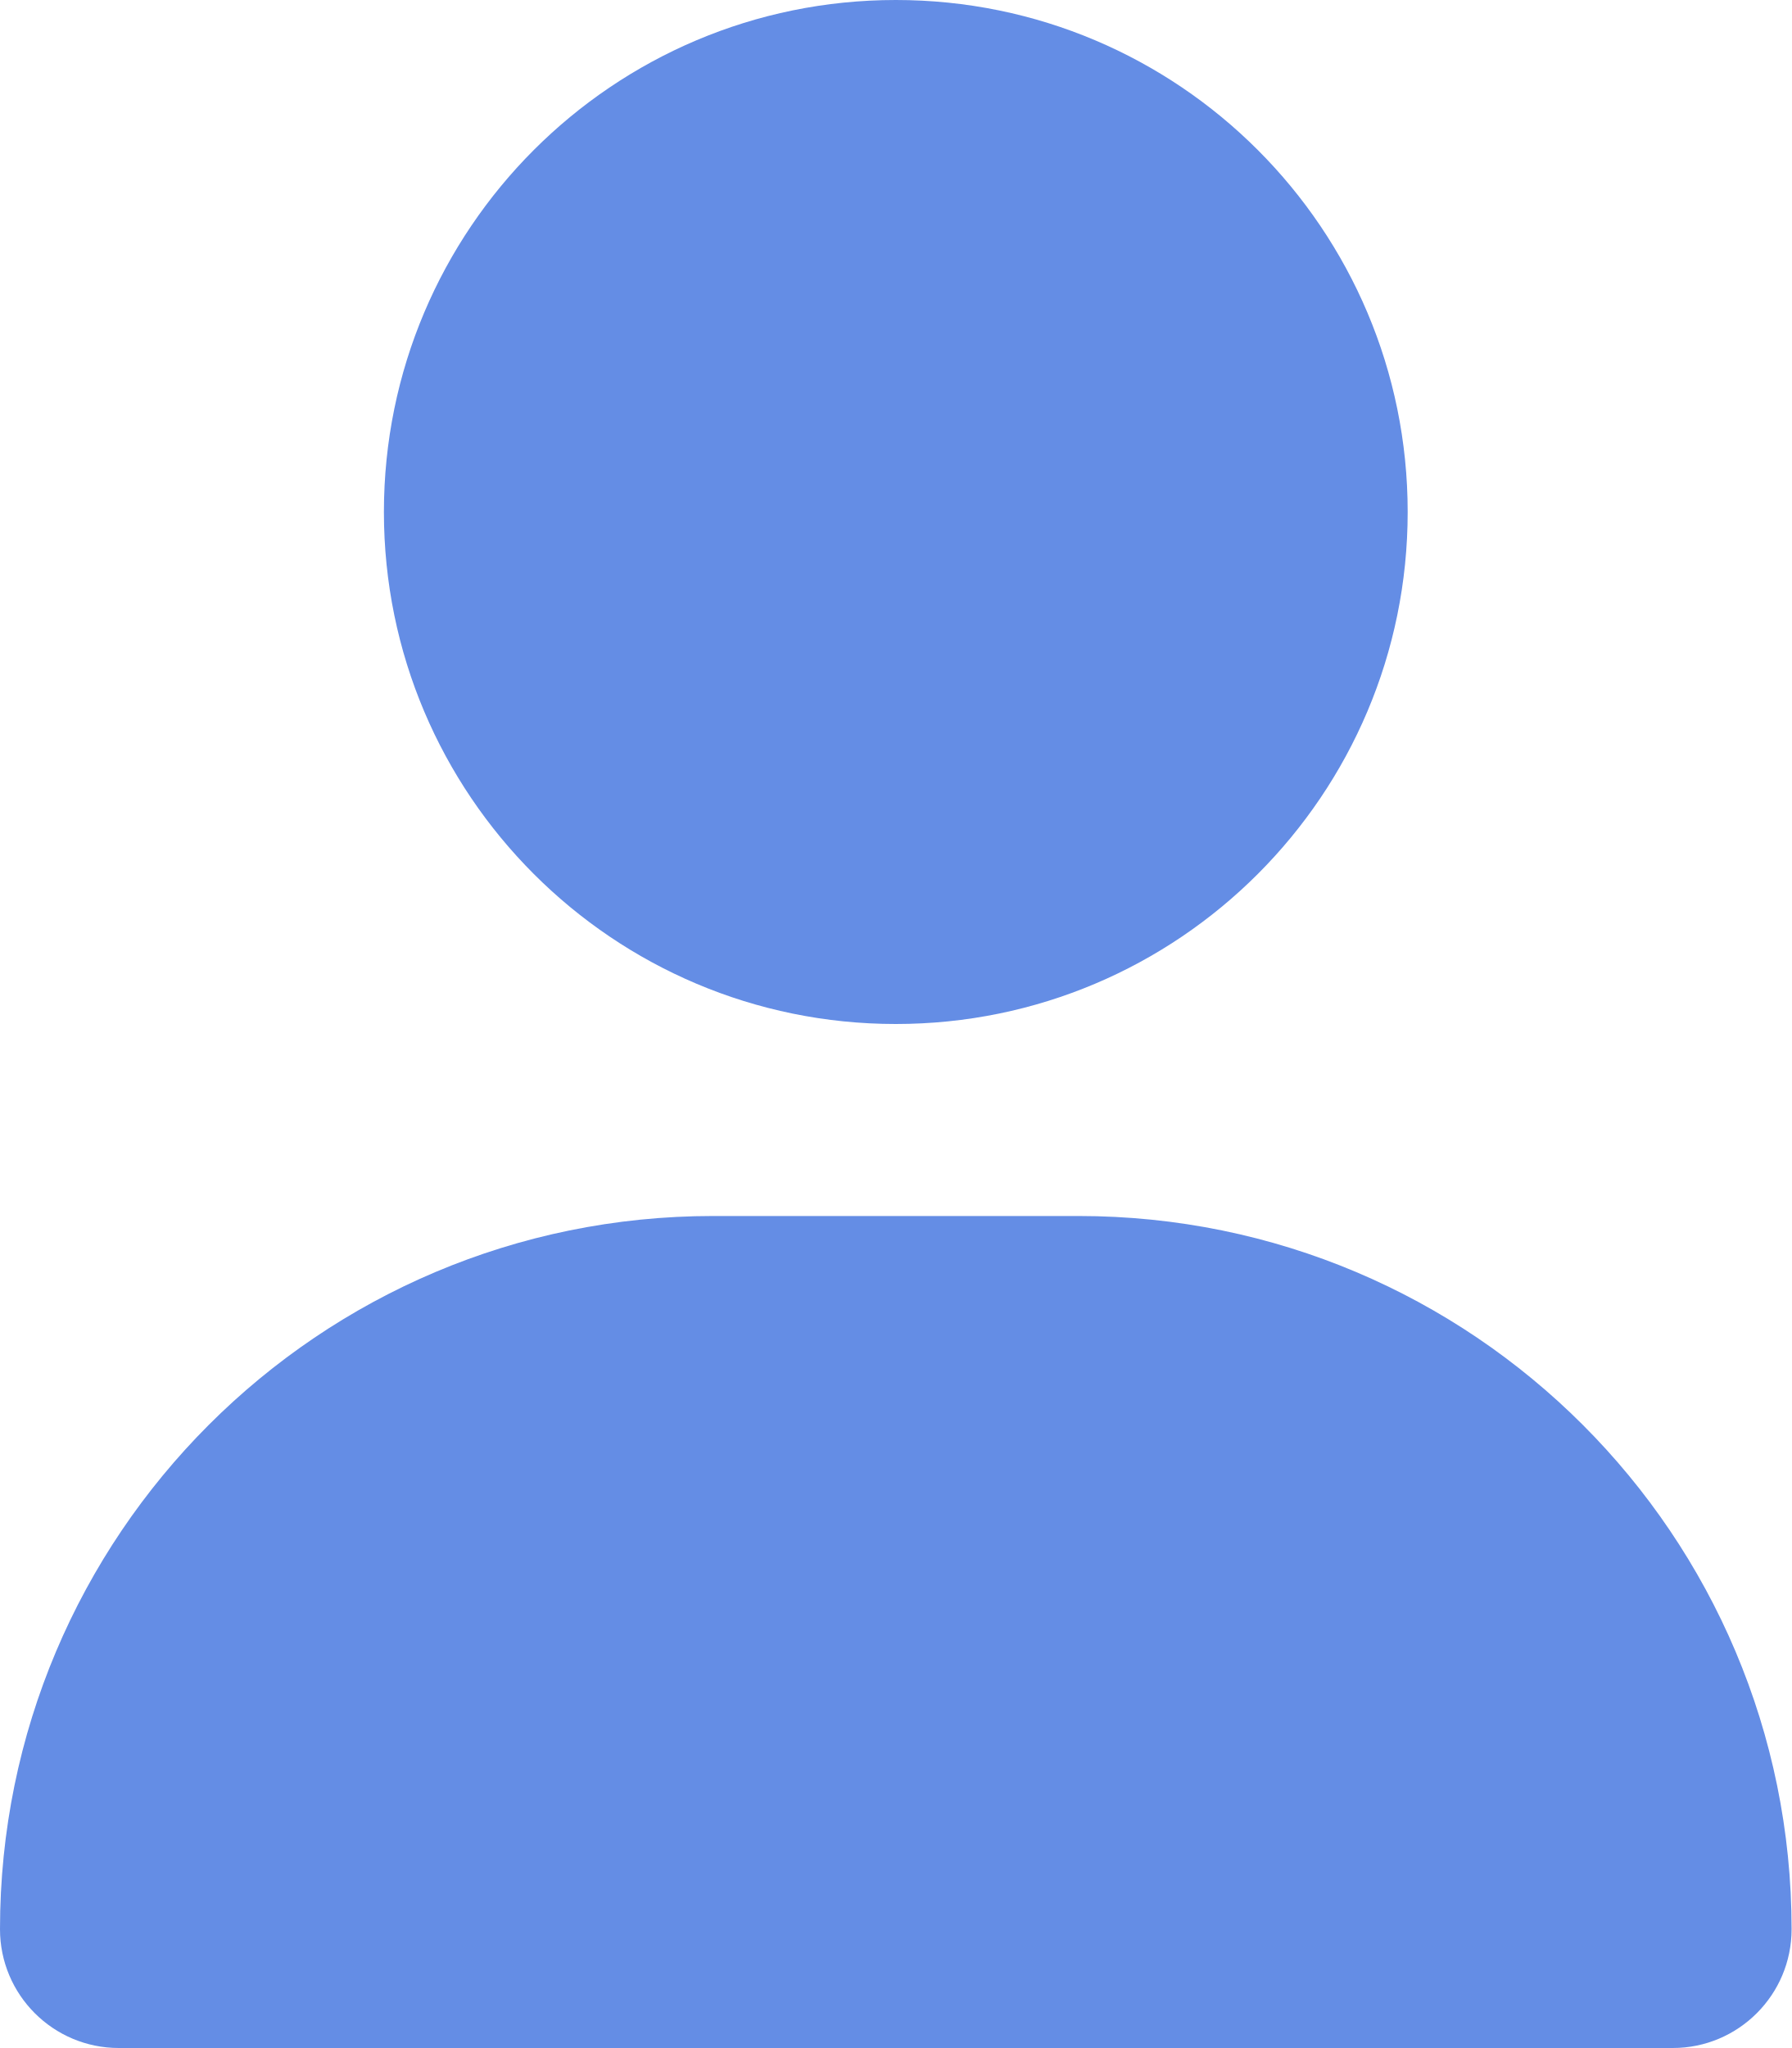
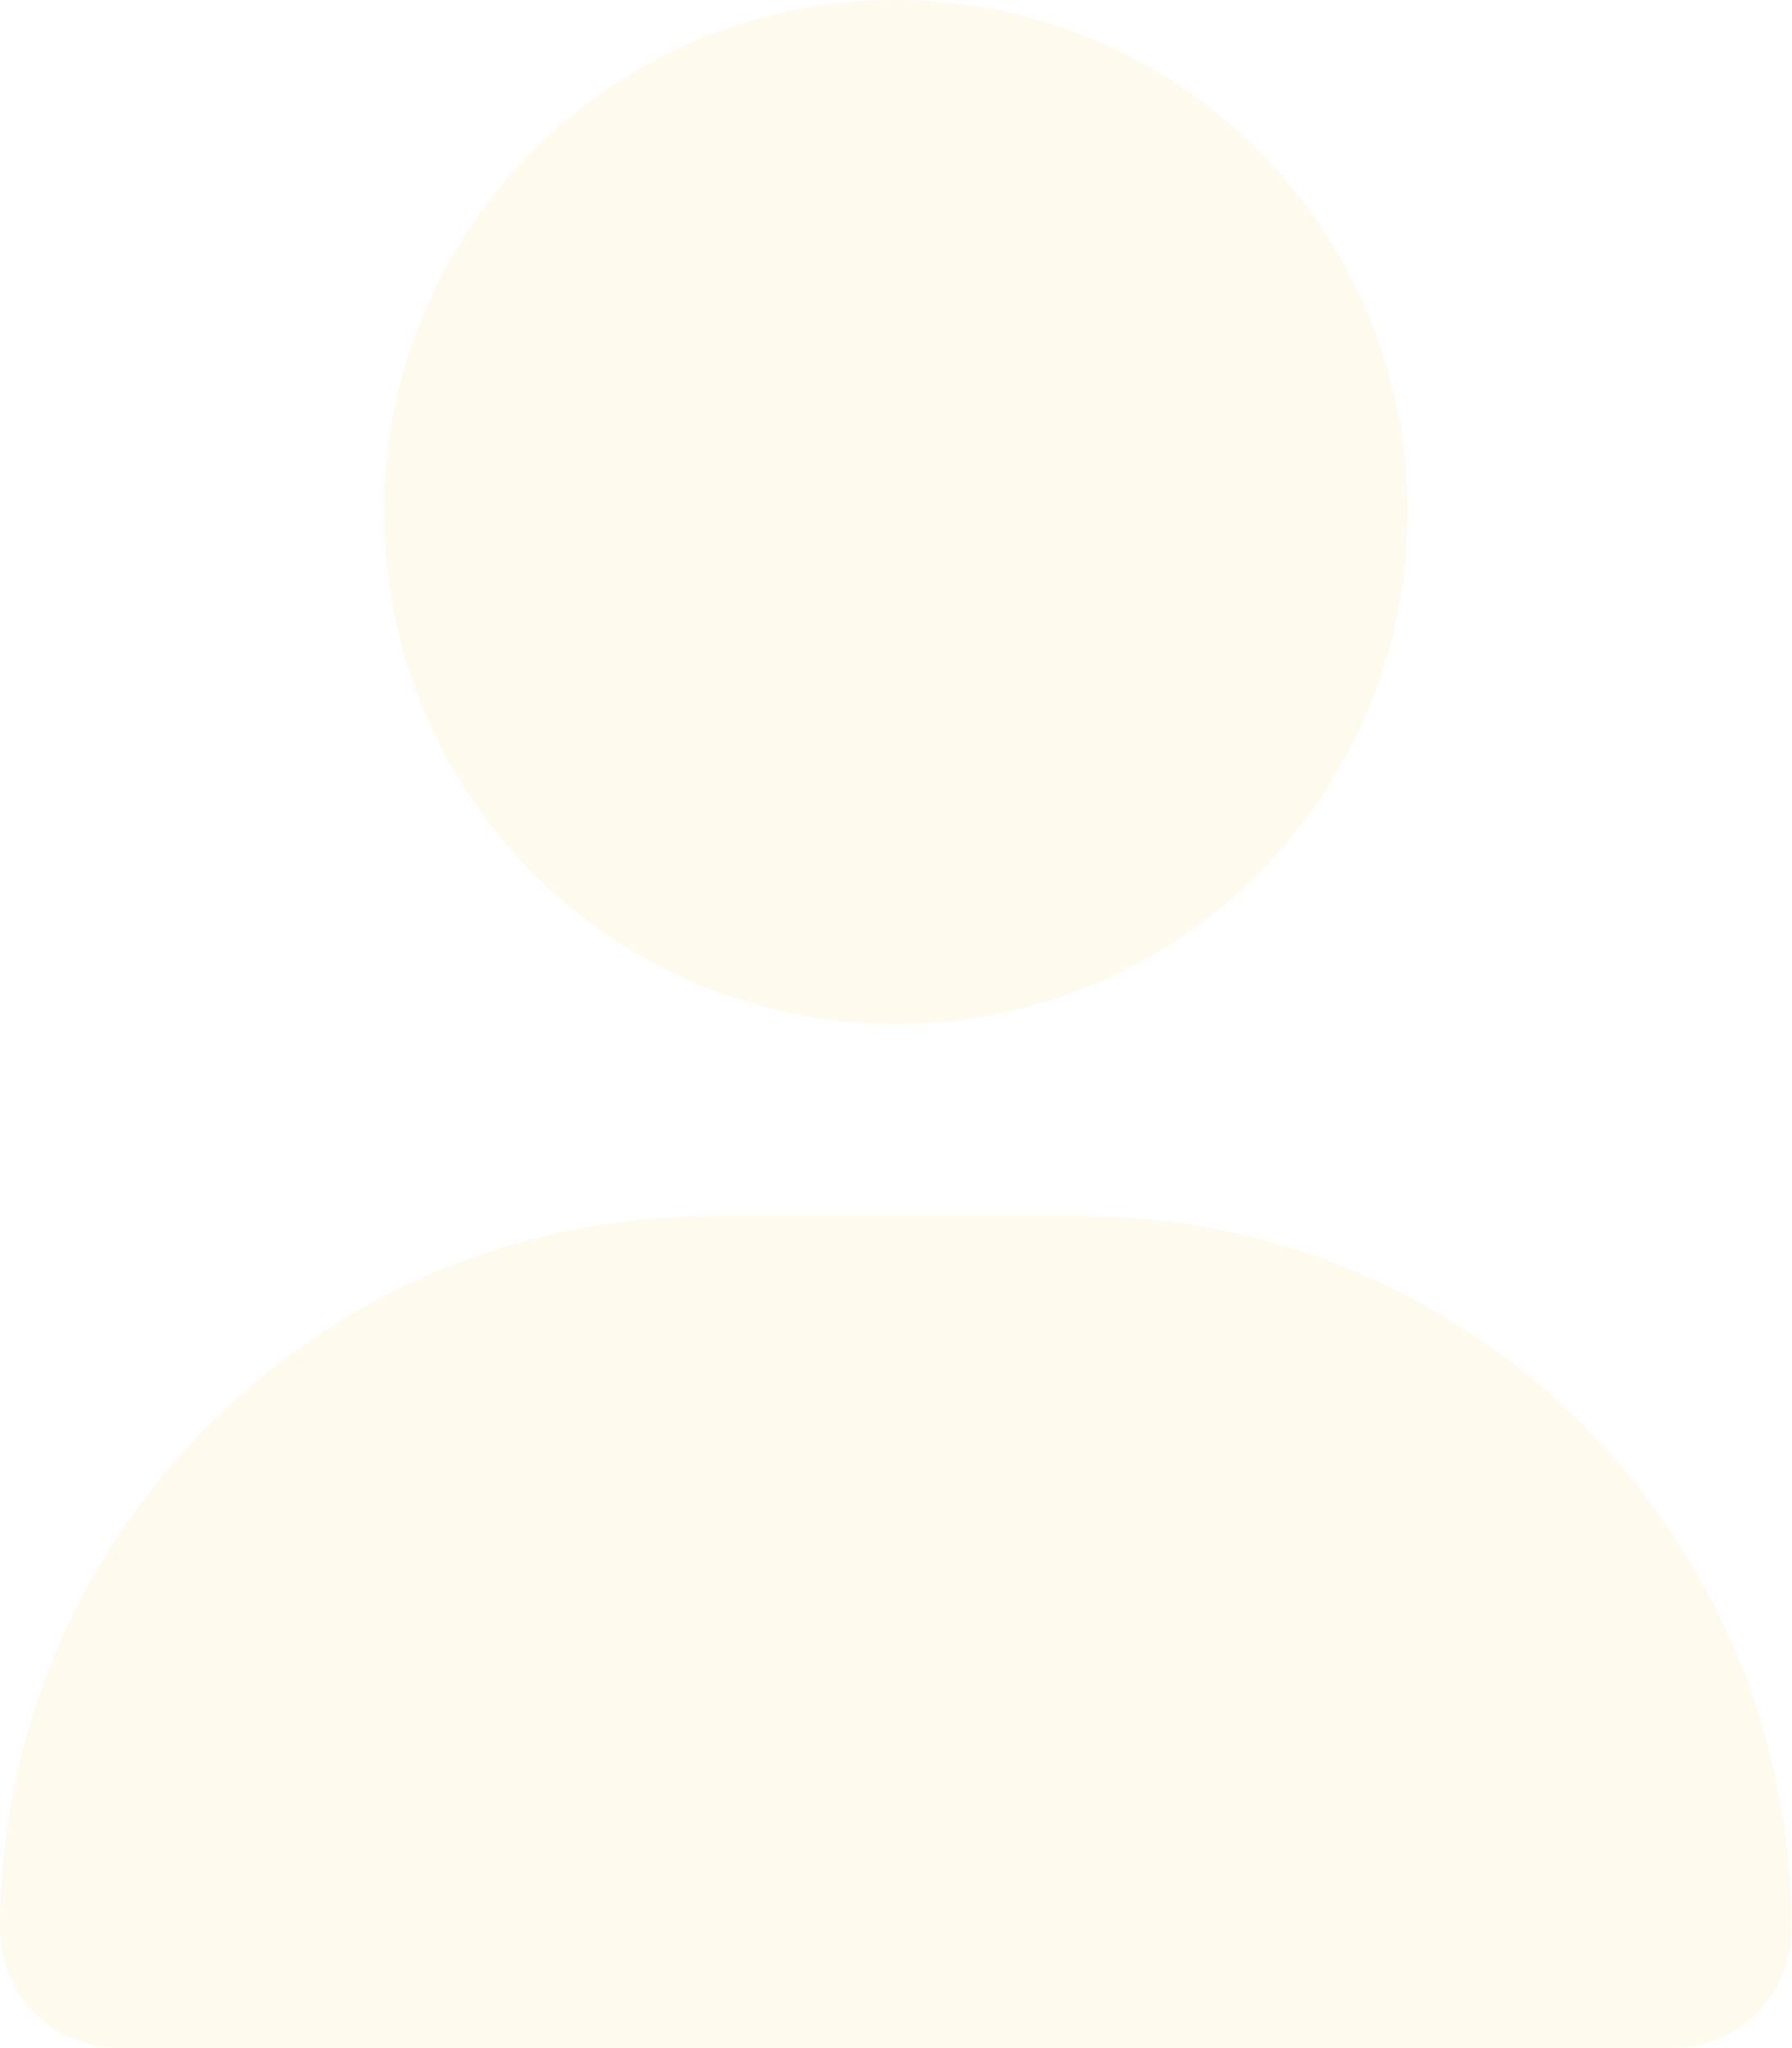
<svg xmlns="http://www.w3.org/2000/svg" viewBox="0 0 448 512">
-   <path d="M224 256A128 128 0 1 0 224 0a128 128 0 1 0 0 256zm-45.7 48C79.8 304 0 383.8 0 482.3C0 498.7 13.3 512 29.7 512H418.3c16.4 0 29.7-13.3 29.7-29.7C448 383.8 368.2 304 269.7 304H178.3z" fill="#648de5" />
+   <path d="M224 256A128 128 0 1 0 224 0a128 128 0 1 0 0 256zm-45.7 48C79.8 304 0 383.8 0 482.3C0 498.7 13.3 512 29.7 512H418.3c16.4 0 29.7-13.3 29.7-29.7C448 383.8 368.2 304 269.7 304H178.3z" fill="#fffaee" />
</svg>
